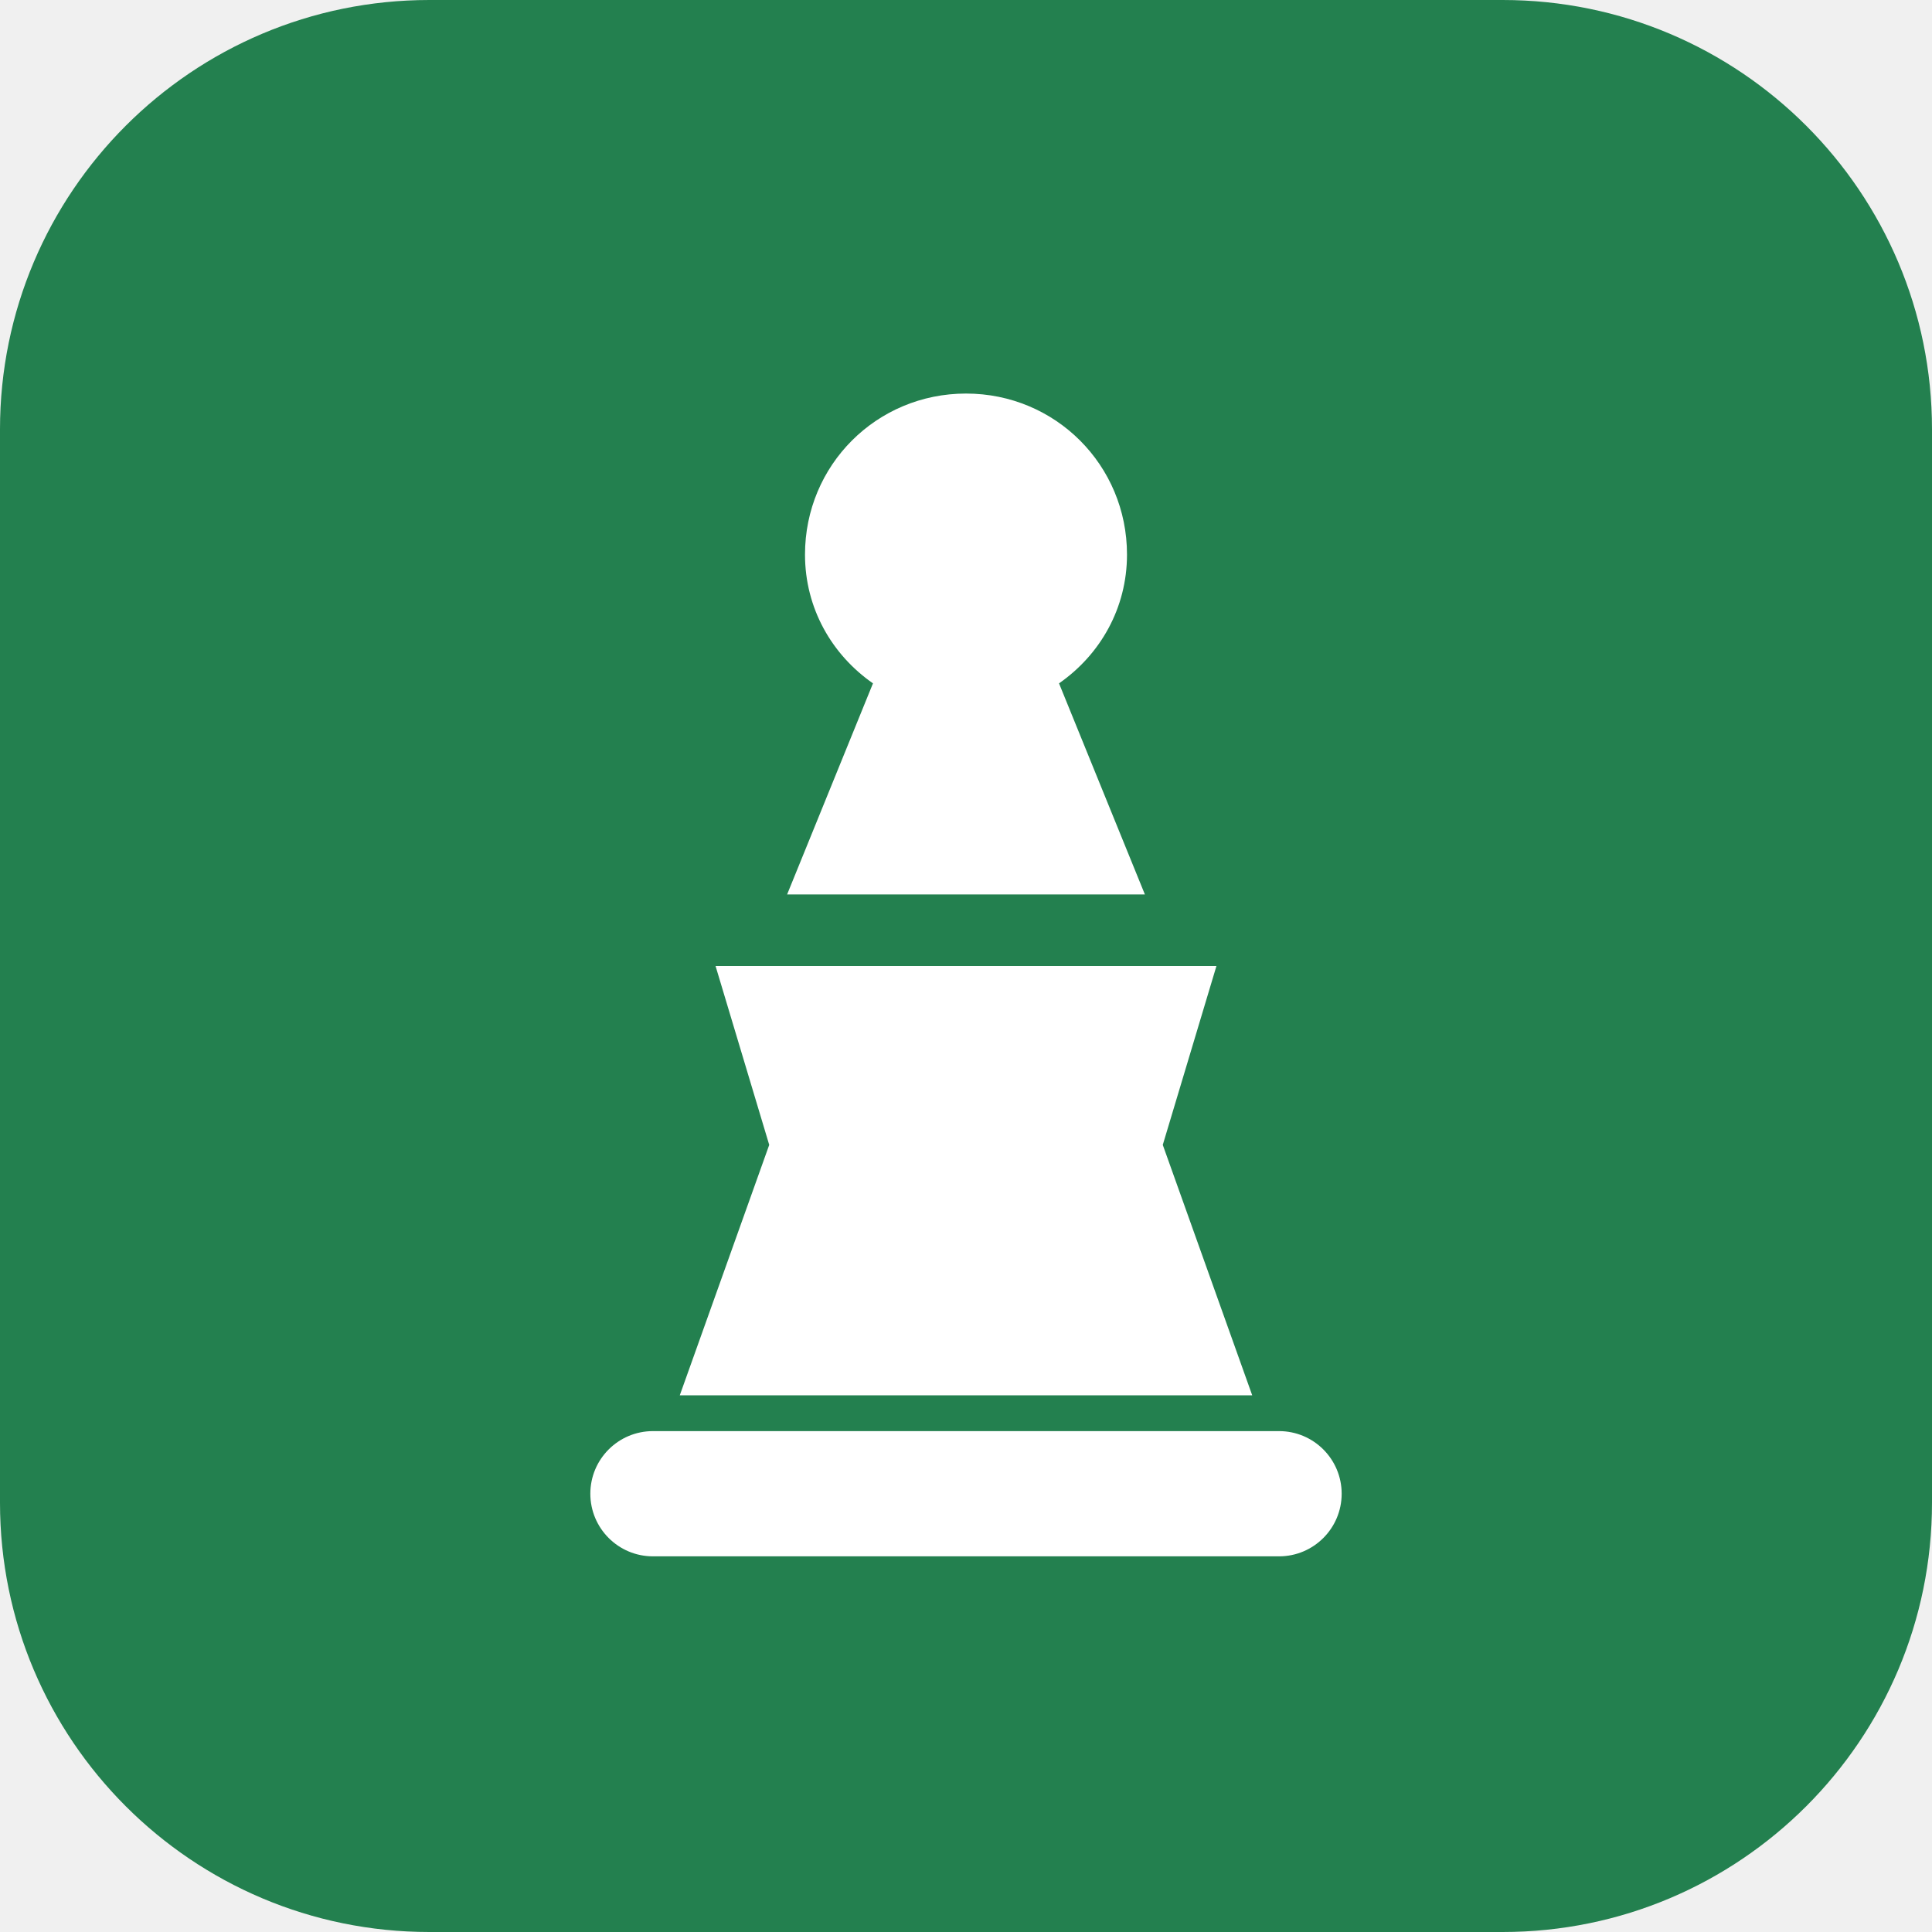
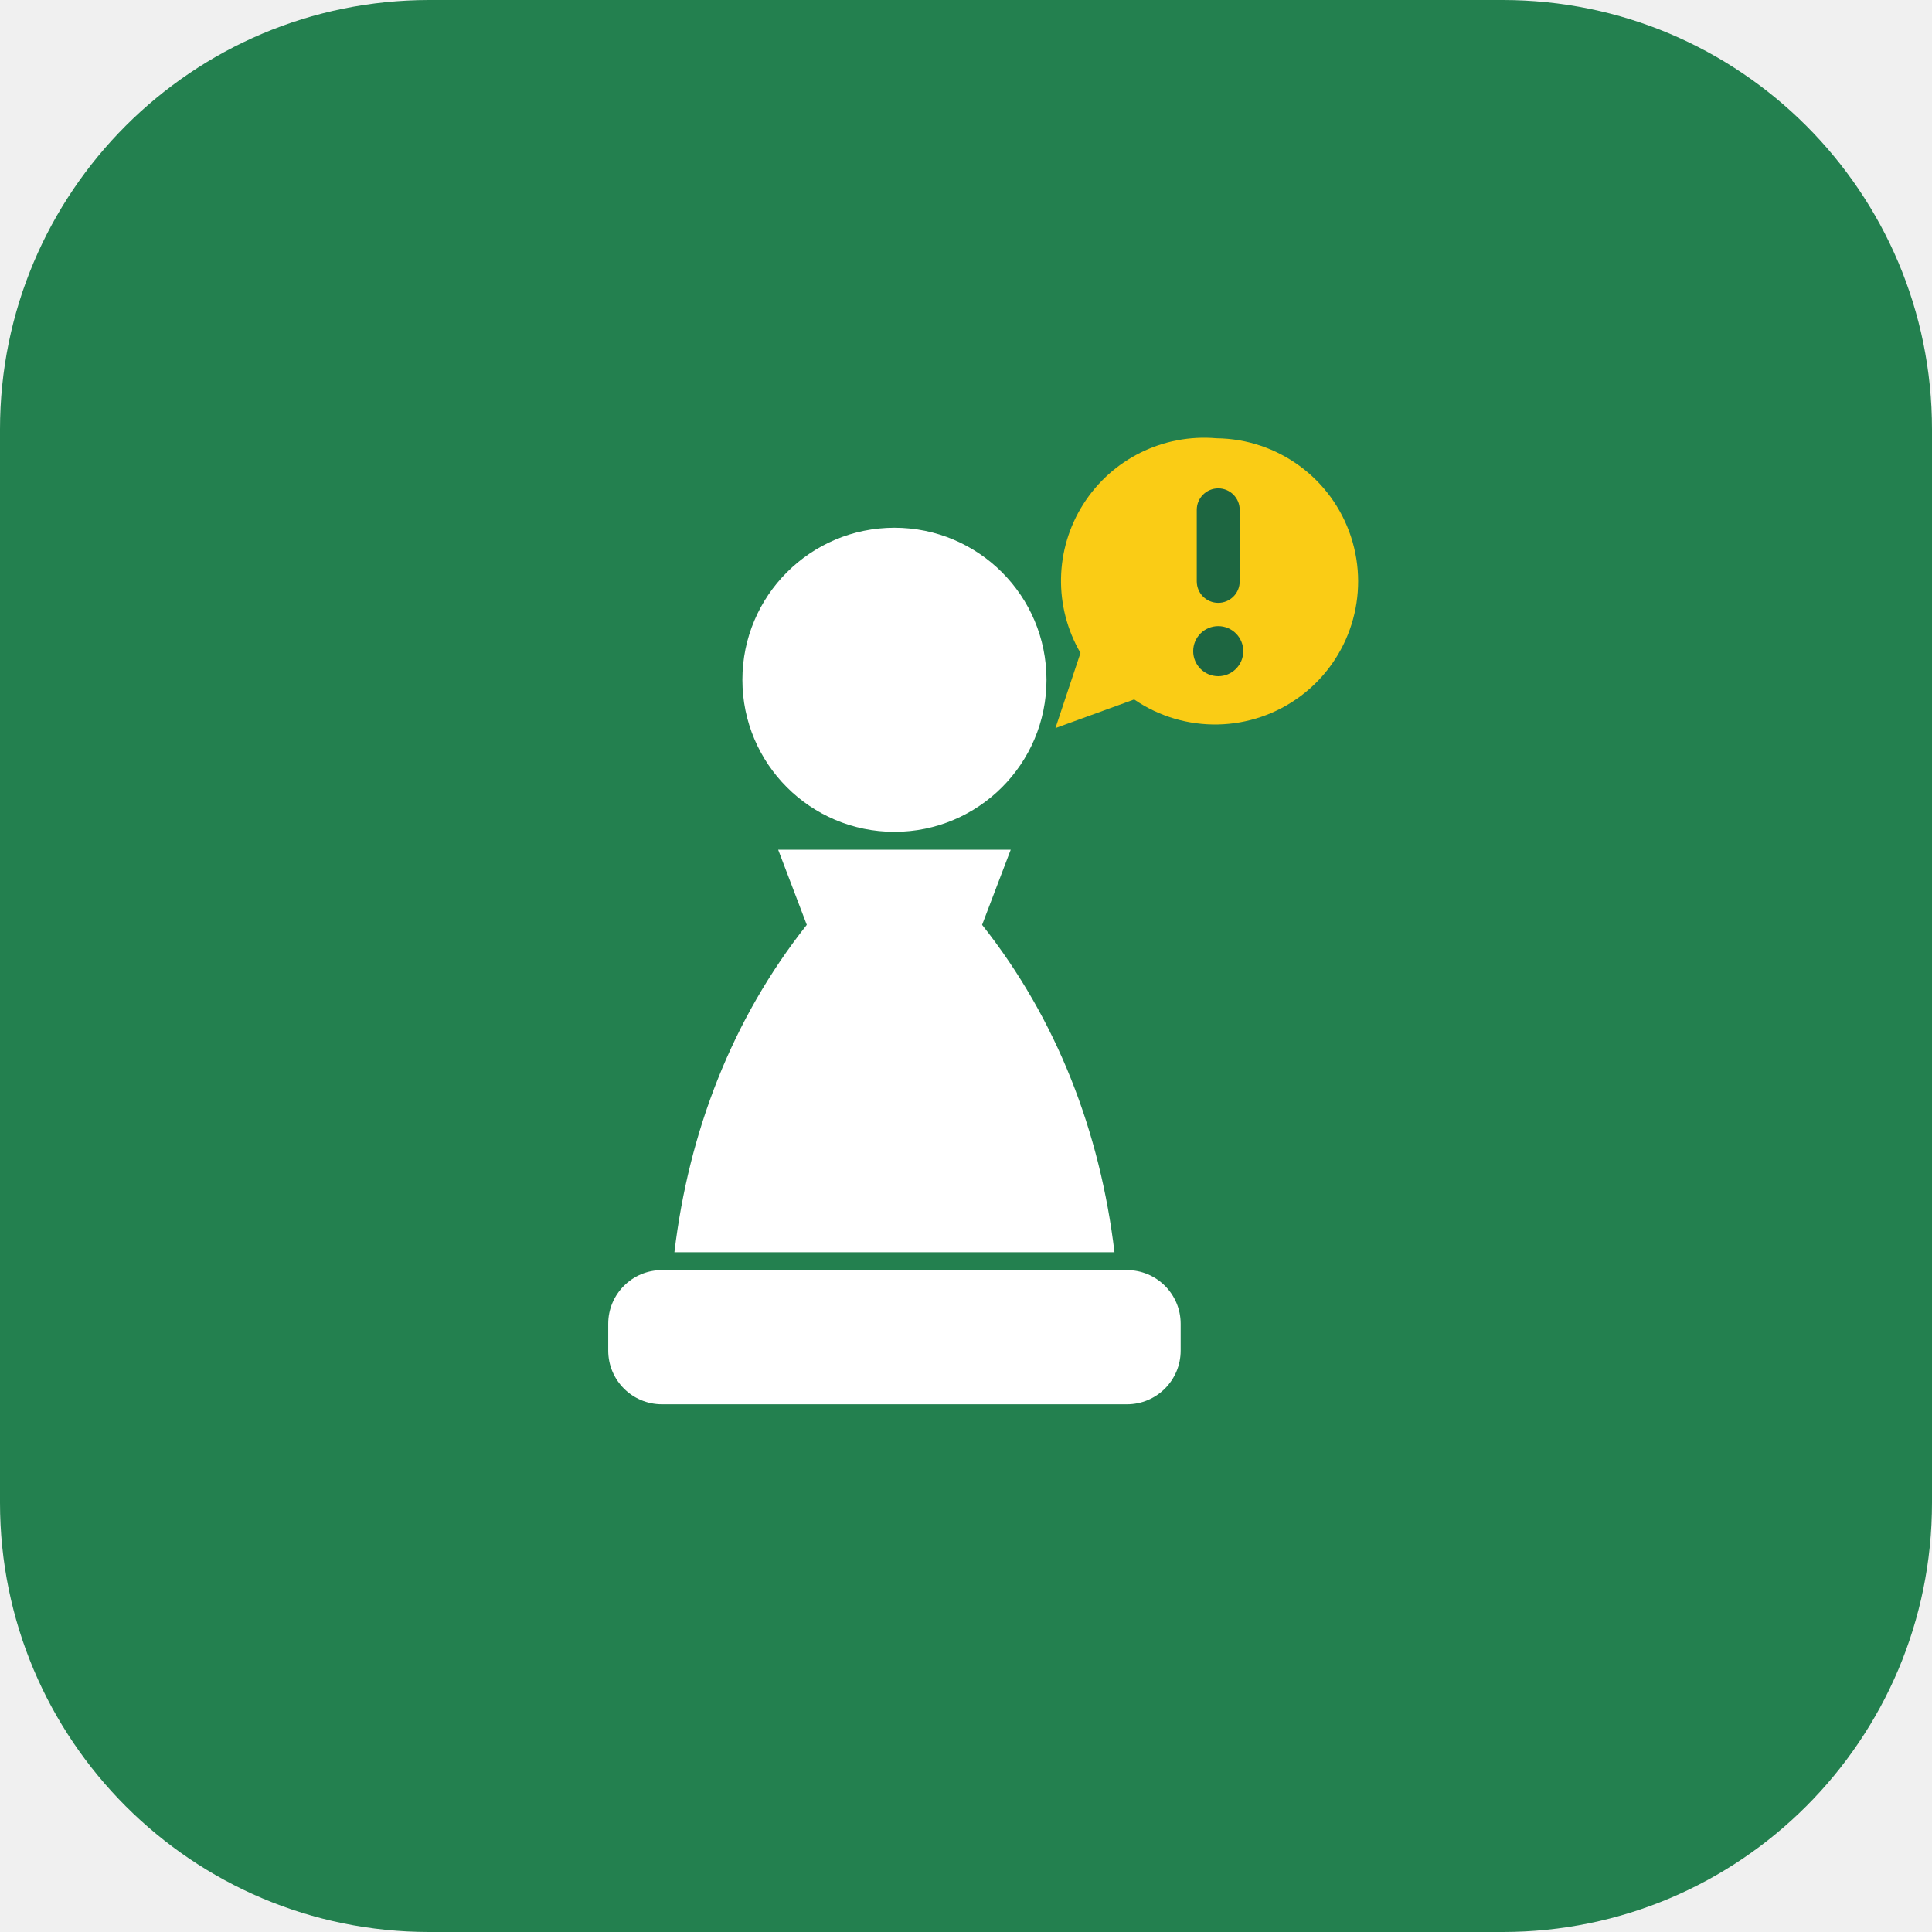
<svg xmlns="http://www.w3.org/2000/svg" viewBox="0 0 108 108">
  <rect width="108" height="108" rx="24" fill="#23804f" />
-   <path fill="#fff" d="M54 22c-5 0-9 4-9 9 0 3 1.5 5.6 3.8 7.2L44 50h20l-4.8-11.8C61.5 36.6 63 34 63 31c0-5-4-9-9-9zM40 54h28l-3 10 5 14H38l5-14z" />
-   <rect x="33" y="80" width="42" height="7" rx="3.5" fill="#fff" />
+   <g fill="#ffffff">
+     <circle cx="50" cy="38" r="8.5" />
+     <path d="M43.5 47.5h13l-1.6 4.2c4.2 5.3 6.6 11.6 7.4 18.3h-24.6c.8-6.7 3.2-13 7.4-18.3z" />
+     <rect x="34" y="71" width="32" height="7.5" rx="3" />
+   </g>
+   <path fill="#facc15" d="M68 24.5a8 8 0 1 1-4.6 14.6l-4.4 1.6 1.4-4.2A8 8 0 0 1 68 24.5z" />
+   <rect x="66.9" y="27.3" width="2.4" height="6.4" rx="1.2" fill="#1d6641" />
+   <circle cx="68.1" cy="36.4" r="1.4" fill="#1d6641" />
</svg>
